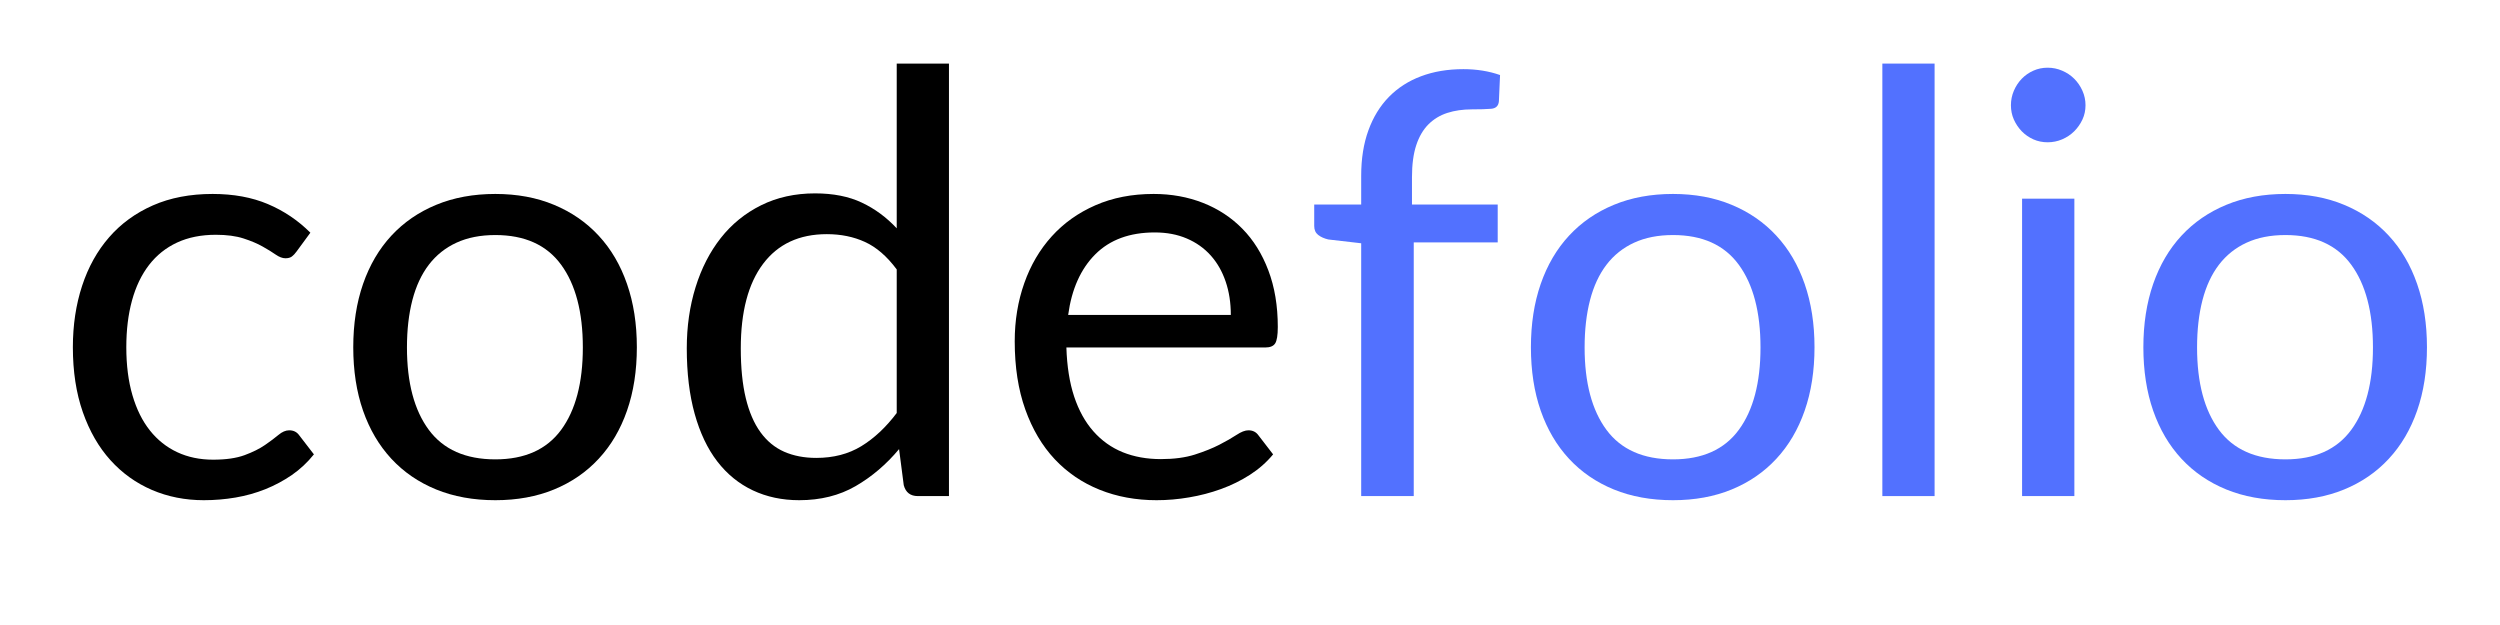
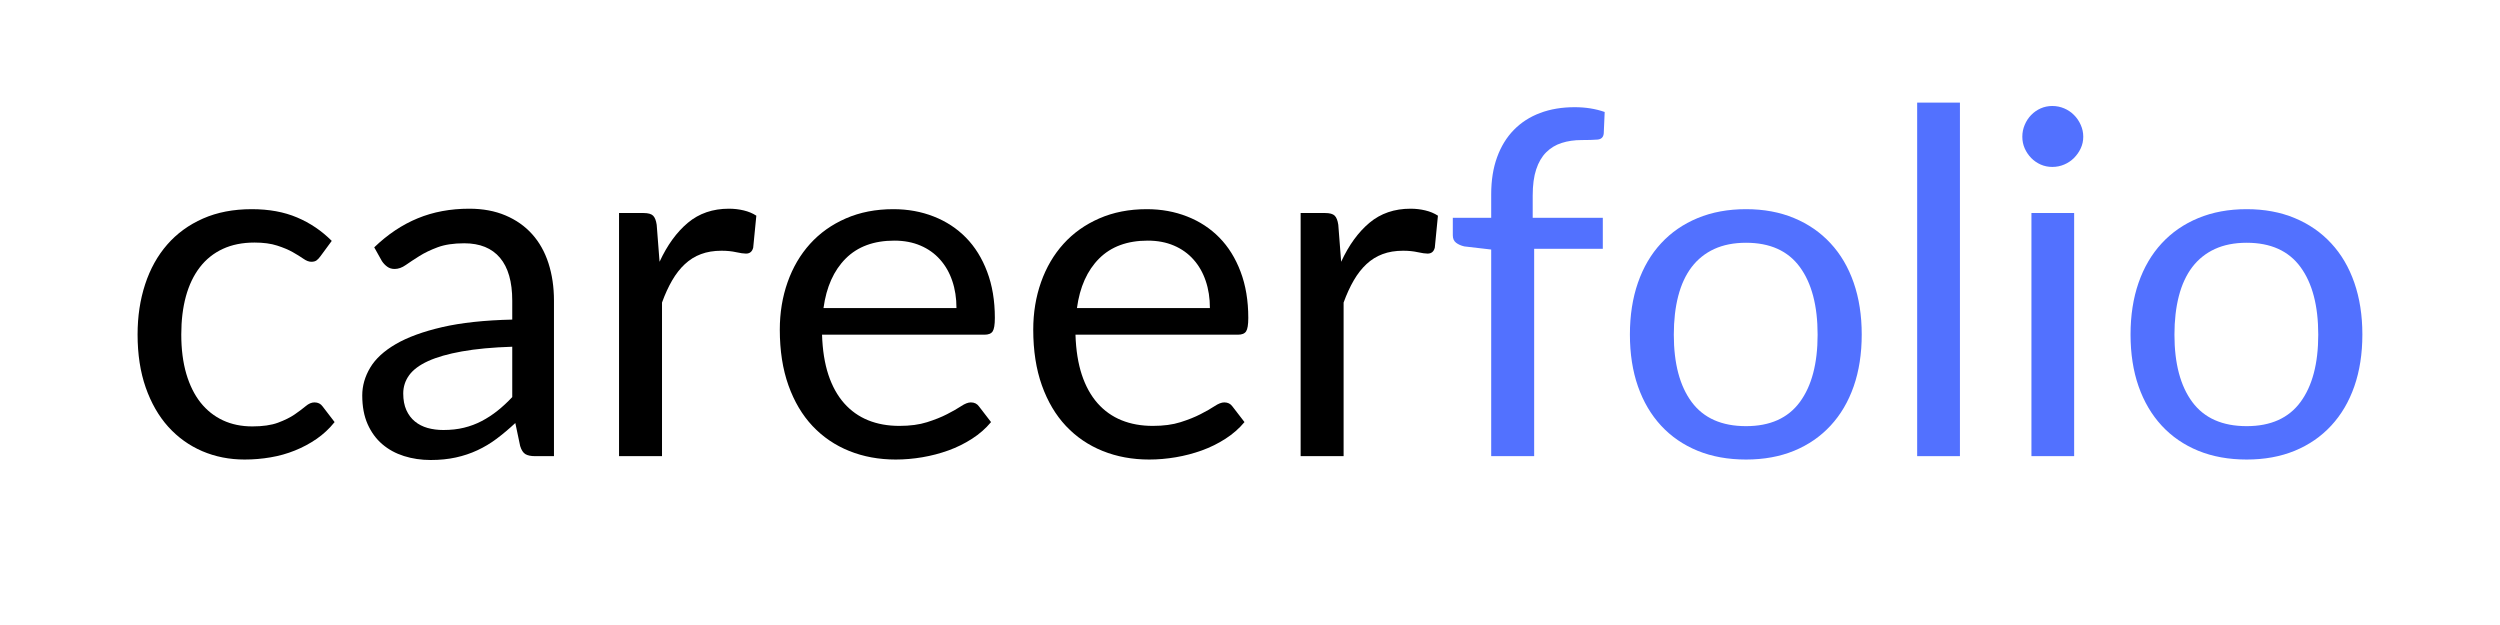
<svg xmlns="http://www.w3.org/2000/svg" width="1000" zoomAndPan="magnify" viewBox="0 0 750 187.5" height="250" preserveAspectRatio="xMidYMid meet" version="1.0">
  <defs>
    <g />
  </defs>
  <g fill="#000000" fill-opacity="1">
-     <g transform="translate(14.45432, 148.8253)">
+     <g transform="translate(35.22754, 136.8449)">
      <g>
-         <path d="M 74.516 -73.375 C 74.047 -72.727 73.578 -72.227 73.109 -71.875 C 72.641 -71.52 71.992 -71.344 71.172 -71.344 C 70.297 -71.344 69.328 -71.707 68.266 -72.438 C 67.211 -73.176 65.906 -73.984 64.344 -74.859 C 62.789 -75.742 60.883 -76.551 58.625 -77.281 C 56.363 -78.02 53.586 -78.391 50.297 -78.391 C 45.891 -78.391 42.016 -77.613 38.672 -76.062 C 35.328 -74.508 32.52 -72.266 30.25 -69.328 C 27.988 -66.391 26.285 -62.832 25.141 -58.656 C 24.004 -54.488 23.438 -49.82 23.438 -44.656 C 23.438 -39.258 24.051 -34.457 25.281 -30.25 C 26.508 -26.051 28.254 -22.531 30.516 -19.688 C 32.773 -16.844 35.504 -14.672 38.703 -13.172 C 41.91 -11.672 45.508 -10.922 49.5 -10.922 C 53.32 -10.922 56.461 -11.375 58.922 -12.281 C 61.391 -13.195 63.43 -14.211 65.047 -15.328 C 66.66 -16.441 68.008 -17.453 69.094 -18.359 C 70.188 -19.273 71.258 -19.734 72.312 -19.734 C 73.602 -19.734 74.602 -19.234 75.312 -18.234 L 79.719 -12.516 C 77.781 -10.098 75.578 -8.035 73.109 -6.328 C 70.641 -4.629 67.984 -3.207 65.141 -2.062 C 62.297 -0.926 59.316 -0.094 56.203 0.438 C 53.086 0.969 49.914 1.234 46.688 1.234 C 41.102 1.234 35.914 0.207 31.125 -1.844 C 26.344 -3.906 22.191 -6.883 18.672 -10.781 C 15.148 -14.688 12.391 -19.488 10.391 -25.188 C 8.398 -30.883 7.406 -37.375 7.406 -44.656 C 7.406 -51.289 8.328 -57.426 10.172 -63.062 C 12.023 -68.707 14.727 -73.566 18.281 -77.641 C 21.832 -81.723 26.207 -84.91 31.406 -87.203 C 36.602 -89.492 42.578 -90.641 49.328 -90.641 C 55.609 -90.641 61.141 -89.625 65.922 -87.594 C 70.711 -85.57 74.957 -82.711 78.656 -79.016 Z M 74.516 -73.375 " />
+         <path d="M 60.906 -59.969 C 60.531 -59.445 60.148 -59.039 59.766 -58.75 C 59.379 -58.457 58.848 -58.312 58.172 -58.312 C 57.453 -58.312 56.66 -58.613 55.797 -59.219 C 54.93 -59.82 53.863 -60.484 52.594 -61.203 C 51.32 -61.922 49.758 -62.578 47.906 -63.172 C 46.062 -63.773 43.797 -64.078 41.109 -64.078 C 37.516 -64.078 34.348 -63.441 31.609 -62.172 C 28.867 -60.898 26.57 -59.062 24.719 -56.656 C 22.875 -54.258 21.484 -51.359 20.547 -47.953 C 19.617 -44.547 19.156 -40.727 19.156 -36.5 C 19.156 -32.082 19.656 -28.156 20.656 -24.719 C 21.664 -21.289 23.094 -18.41 24.938 -16.078 C 26.789 -13.754 29.023 -11.977 31.641 -10.75 C 34.254 -9.531 37.195 -8.922 40.469 -8.922 C 43.582 -8.922 46.145 -9.289 48.156 -10.031 C 50.176 -10.781 51.848 -11.609 53.172 -12.516 C 54.492 -13.43 55.598 -14.258 56.484 -15 C 57.367 -15.75 58.242 -16.125 59.109 -16.125 C 60.172 -16.125 60.988 -15.719 61.562 -14.906 L 65.156 -10.219 C 63.57 -8.25 61.77 -6.566 59.75 -5.172 C 57.738 -3.785 55.566 -2.625 53.234 -1.688 C 50.91 -0.75 48.477 -0.066 45.938 0.359 C 43.395 0.797 40.801 1.016 38.156 1.016 C 33.594 1.016 29.352 0.176 25.438 -1.5 C 21.531 -3.188 18.133 -5.625 15.25 -8.812 C 12.375 -12.008 10.117 -15.938 8.484 -20.594 C 6.859 -25.25 6.047 -30.551 6.047 -36.5 C 6.047 -41.926 6.801 -46.941 8.312 -51.547 C 9.82 -56.16 12.031 -60.133 14.938 -63.469 C 17.844 -66.801 21.422 -69.406 25.672 -71.281 C 29.922 -73.156 34.801 -74.094 40.312 -74.094 C 45.457 -74.094 49.984 -73.266 53.891 -71.609 C 57.805 -69.953 61.273 -67.609 64.297 -64.578 Z M 60.906 -59.969 " />
      </g>
    </g>
  </g>
  <g fill="#000000" fill-opacity="1">
-     <g transform="translate(98.57131, 148.8253)">
+     <g transform="translate(103.9875, 136.8449)">
      <g>
-         <path d="M 50.031 -90.641 C 56.551 -90.641 62.422 -89.551 67.641 -87.375 C 72.867 -85.207 77.332 -82.125 81.031 -78.125 C 84.738 -74.133 87.57 -69.305 89.531 -63.641 C 91.5 -57.973 92.484 -51.645 92.484 -44.656 C 92.484 -37.613 91.5 -31.27 89.531 -25.625 C 87.57 -19.988 84.738 -15.176 81.031 -11.188 C 77.332 -7.195 72.867 -4.129 67.641 -1.984 C 62.422 0.16 56.551 1.234 50.031 1.234 C 43.457 1.234 37.539 0.16 32.281 -1.984 C 27.031 -4.129 22.551 -7.195 18.844 -11.188 C 15.145 -15.176 12.312 -19.988 10.344 -25.625 C 8.383 -31.27 7.406 -37.613 7.406 -44.656 C 7.406 -51.645 8.383 -57.973 10.344 -63.641 C 12.312 -69.305 15.145 -74.133 18.844 -78.125 C 22.551 -82.125 27.031 -85.207 32.281 -87.375 C 37.539 -89.551 43.457 -90.641 50.031 -90.641 Z M 50.031 -11.016 C 58.844 -11.016 65.422 -13.961 69.766 -19.859 C 74.109 -25.766 76.281 -34.004 76.281 -44.578 C 76.281 -55.203 74.109 -63.477 69.766 -69.406 C 65.422 -75.344 58.844 -78.312 50.031 -78.312 C 45.57 -78.312 41.68 -77.547 38.359 -76.016 C 35.047 -74.492 32.285 -72.289 30.078 -69.406 C 27.879 -66.531 26.234 -62.992 25.141 -58.797 C 24.055 -54.598 23.516 -49.859 23.516 -44.578 C 23.516 -34.004 25.703 -25.766 30.078 -19.859 C 34.453 -13.961 41.102 -11.016 50.031 -11.016 Z M 50.031 -11.016 " />
+         <path d="M 49.688 -32.828 C 43.781 -32.641 38.75 -32.172 34.594 -31.422 C 30.445 -30.68 27.062 -29.711 24.438 -28.516 C 21.82 -27.316 19.926 -25.898 18.75 -24.266 C 17.57 -22.629 16.984 -20.805 16.984 -18.797 C 16.984 -16.867 17.297 -15.207 17.922 -13.812 C 18.547 -12.426 19.398 -11.289 20.484 -10.406 C 21.566 -9.52 22.836 -8.867 24.297 -8.453 C 25.766 -8.047 27.336 -7.844 29.016 -7.844 C 31.273 -7.844 33.336 -8.07 35.203 -8.531 C 37.078 -8.988 38.844 -9.648 40.5 -10.516 C 42.156 -11.379 43.738 -12.41 45.25 -13.609 C 46.758 -14.805 48.238 -16.176 49.688 -17.719 Z M 8.281 -62.641 C 12.312 -66.523 16.656 -69.426 21.312 -71.344 C 25.969 -73.27 31.129 -74.234 36.797 -74.234 C 40.867 -74.234 44.488 -73.562 47.656 -72.219 C 50.832 -70.875 53.5 -69 55.656 -66.594 C 57.812 -64.195 59.441 -61.297 60.547 -57.891 C 61.648 -54.484 62.203 -50.738 62.203 -46.656 L 62.203 0 L 56.516 0 C 55.266 0 54.301 -0.203 53.625 -0.609 C 52.957 -1.016 52.438 -1.82 52.062 -3.031 L 50.609 -9.938 C 48.691 -8.156 46.82 -6.582 45 -5.219 C 43.176 -3.852 41.254 -2.703 39.234 -1.766 C 37.223 -0.828 35.078 -0.109 32.797 0.391 C 30.516 0.898 27.984 1.156 25.203 1.156 C 22.367 1.156 19.703 0.758 17.203 -0.031 C 14.711 -0.82 12.539 -2.008 10.688 -3.594 C 8.844 -5.176 7.379 -7.18 6.297 -9.609 C 5.223 -12.035 4.688 -14.906 4.688 -18.219 C 4.688 -21.094 5.477 -23.863 7.062 -26.531 C 8.645 -29.195 11.211 -31.562 14.766 -33.625 C 18.316 -35.688 22.945 -37.379 28.656 -38.703 C 34.363 -40.023 41.375 -40.781 49.688 -40.969 L 49.688 -46.656 C 49.688 -52.32 48.461 -56.602 46.016 -59.5 C 43.566 -62.406 39.988 -63.859 35.281 -63.859 C 32.113 -63.859 29.461 -63.461 27.328 -62.672 C 25.191 -61.879 23.344 -60.988 21.781 -60 C 20.219 -59.02 18.875 -58.133 17.75 -57.344 C 16.625 -56.551 15.508 -56.156 14.406 -56.156 C 13.539 -56.156 12.797 -56.383 12.172 -56.844 C 11.547 -57.301 11.016 -57.863 10.578 -58.531 Z M 8.281 -62.641 " />
      </g>
    </g>
  </g>
  <g fill="#000000" fill-opacity="1">
-     <g transform="translate(198.4547, 148.8253)">
+     <g transform="translate(175.5554, 136.8449)">
      <g>
-         <path d="M 70.562 -68 C 67.625 -71.938 64.453 -74.68 61.047 -76.234 C 57.641 -77.797 53.82 -78.578 49.594 -78.578 C 41.312 -78.578 34.938 -75.609 30.469 -69.672 C 26.008 -63.742 23.781 -55.289 23.781 -44.312 C 23.781 -38.5 24.281 -33.52 25.281 -29.375 C 26.281 -25.238 27.75 -21.832 29.688 -19.156 C 31.625 -16.488 34 -14.535 36.812 -13.297 C 39.633 -12.066 42.836 -11.453 46.422 -11.453 C 51.586 -11.453 56.094 -12.625 59.938 -14.969 C 63.789 -17.32 67.332 -20.641 70.562 -24.922 Z M 86.234 -129.75 L 86.234 0 L 76.906 0 C 74.664 0 73.254 -1.086 72.672 -3.266 L 71.266 -14.094 C 67.441 -9.508 63.094 -5.805 58.219 -2.984 C 53.344 -0.172 47.707 1.234 41.312 1.234 C 36.207 1.234 31.566 0.25 27.391 -1.719 C 23.223 -3.688 19.672 -6.578 16.734 -10.391 C 13.797 -14.211 11.535 -18.969 9.953 -24.656 C 8.367 -30.352 7.578 -36.906 7.578 -44.312 C 7.578 -50.883 8.457 -57.004 10.219 -62.672 C 11.977 -68.336 14.5 -73.254 17.781 -77.422 C 21.07 -81.598 25.109 -84.875 29.891 -87.25 C 34.68 -89.625 40.07 -90.812 46.062 -90.812 C 51.531 -90.812 56.211 -89.883 60.109 -88.031 C 64.016 -86.188 67.5 -83.617 70.562 -80.328 L 70.562 -129.75 Z M 86.234 -129.75 " />
+         <path d="M 22.312 -58.312 C 24.625 -63.312 27.457 -67.211 30.812 -70.016 C 34.176 -72.828 38.281 -74.234 43.125 -74.234 C 44.664 -74.234 46.145 -74.062 47.562 -73.719 C 48.977 -73.383 50.238 -72.859 51.344 -72.141 L 50.406 -62.562 C 50.113 -61.363 49.391 -60.766 48.234 -60.766 C 47.566 -60.766 46.582 -60.906 45.281 -61.188 C 43.988 -61.477 42.523 -61.625 40.891 -61.625 C 38.586 -61.625 36.535 -61.285 34.734 -60.609 C 32.941 -59.941 31.336 -58.945 29.922 -57.625 C 28.504 -56.312 27.227 -54.68 26.094 -52.734 C 24.969 -50.797 23.953 -48.578 23.047 -46.078 L 23.047 0 L 10.156 0 L 10.156 -72.938 L 17.5 -72.938 C 18.883 -72.938 19.844 -72.672 20.375 -72.141 C 20.906 -71.617 21.266 -70.707 21.453 -69.406 Z M 22.312 -58.312 " />
      </g>
    </g>
  </g>
  <g fill="#000000" fill-opacity="1">
-     <g transform="translate(297.105, 148.8253)">
+     <g transform="translate(227.9714, 136.8449)">
      <g>
-         <path d="M 72.141 -54.344 C 72.141 -57.988 71.625 -61.32 70.594 -64.344 C 69.57 -67.375 68.078 -69.988 66.109 -72.188 C 64.141 -74.383 61.742 -76.082 58.922 -77.281 C 56.109 -78.488 52.91 -79.094 49.328 -79.094 C 41.805 -79.094 35.859 -76.906 31.484 -72.531 C 27.109 -68.156 24.395 -62.094 23.344 -54.344 Z M 84.828 -12.516 C 82.891 -10.16 80.566 -8.113 77.859 -6.375 C 75.16 -4.645 72.27 -3.223 69.188 -2.109 C 66.102 -0.992 62.914 -0.16 59.625 0.391 C 56.344 0.953 53.086 1.234 49.859 1.234 C 43.691 1.234 38.008 0.191 32.812 -1.891 C 27.613 -3.973 23.117 -7.023 19.328 -11.047 C 15.547 -15.078 12.598 -20.055 10.484 -25.984 C 8.367 -31.91 7.312 -38.723 7.312 -46.422 C 7.312 -52.648 8.266 -58.461 10.172 -63.859 C 12.078 -69.266 14.82 -73.945 18.406 -77.906 C 21.988 -81.875 26.363 -84.988 31.531 -87.25 C 36.695 -89.508 42.508 -90.641 48.969 -90.641 C 54.312 -90.641 59.258 -89.742 63.812 -87.953 C 68.363 -86.16 72.297 -83.578 75.609 -80.203 C 78.93 -76.828 81.531 -72.656 83.406 -67.688 C 85.289 -62.727 86.234 -57.078 86.234 -50.734 C 86.234 -48.266 85.969 -46.617 85.438 -45.797 C 84.914 -44.984 83.922 -44.578 82.453 -44.578 L 22.812 -44.578 C 22.988 -38.93 23.766 -34.023 25.141 -29.859 C 26.523 -25.691 28.453 -22.211 30.922 -19.422 C 33.391 -16.629 36.32 -14.539 39.719 -13.156 C 43.125 -11.781 46.941 -11.094 51.172 -11.094 C 55.109 -11.094 58.5 -11.547 61.344 -12.453 C 64.195 -13.367 66.648 -14.352 68.703 -15.406 C 70.766 -16.469 72.484 -17.453 73.859 -18.359 C 75.242 -19.273 76.43 -19.734 77.422 -19.734 C 78.711 -19.734 79.711 -19.234 80.422 -18.234 Z M 84.828 -12.516 " />
+         <path d="M 58.969 -44.422 C 58.969 -47.398 58.547 -50.125 57.703 -52.594 C 56.867 -55.062 55.645 -57.195 54.031 -59 C 52.426 -60.801 50.473 -62.191 48.172 -63.172 C 45.867 -64.16 43.25 -64.656 40.312 -64.656 C 34.176 -64.656 29.316 -62.863 25.734 -59.281 C 22.16 -55.707 19.941 -50.754 19.078 -44.422 Z M 69.344 -10.219 C 67.75 -8.301 65.848 -6.633 63.641 -5.219 C 61.441 -3.801 59.082 -2.633 56.562 -1.719 C 54.039 -0.812 51.438 -0.129 48.75 0.328 C 46.062 0.785 43.395 1.016 40.75 1.016 C 35.707 1.016 31.062 0.16 26.812 -1.547 C 22.57 -3.254 18.898 -5.75 15.797 -9.031 C 12.703 -12.32 10.289 -16.391 8.562 -21.234 C 6.832 -26.086 5.969 -31.656 5.969 -37.938 C 5.969 -43.031 6.75 -47.785 8.312 -52.203 C 9.875 -56.617 12.117 -60.445 15.047 -63.688 C 17.973 -66.926 21.547 -69.469 25.766 -71.312 C 29.992 -73.164 34.75 -74.094 40.031 -74.094 C 44.395 -74.094 48.438 -73.359 52.156 -71.891 C 55.883 -70.43 59.102 -68.32 61.812 -65.562 C 64.52 -62.801 66.641 -59.391 68.172 -55.328 C 69.711 -51.273 70.484 -46.656 70.484 -41.469 C 70.484 -39.457 70.266 -38.113 69.828 -37.438 C 69.398 -36.77 68.586 -36.438 67.391 -36.438 L 18.641 -36.438 C 18.785 -31.82 19.422 -27.812 20.547 -24.406 C 21.68 -21 23.254 -18.156 25.266 -15.875 C 27.285 -13.594 29.688 -11.891 32.469 -10.766 C 35.25 -9.641 38.367 -9.078 41.828 -9.078 C 45.047 -9.078 47.816 -9.445 50.141 -10.188 C 52.473 -10.926 54.477 -11.727 56.156 -12.594 C 57.844 -13.457 59.25 -14.258 60.375 -15 C 61.5 -15.75 62.469 -16.125 63.281 -16.125 C 64.344 -16.125 65.16 -15.719 65.734 -14.906 Z M 69.344 -10.219 " />
+       </g>
+     </g>
+   </g>
+   <g fill="#000000" fill-opacity="1">
+     <g transform="translate(304.0033, 136.8449)">
+       <g>
+         <path d="M 58.969 -44.422 C 58.969 -47.398 58.547 -50.125 57.703 -52.594 C 56.867 -55.062 55.645 -57.195 54.031 -59 C 52.426 -60.801 50.473 -62.191 48.172 -63.172 C 45.867 -64.16 43.25 -64.656 40.312 -64.656 C 34.176 -64.656 29.316 -62.863 25.734 -59.281 C 22.16 -55.707 19.941 -50.754 19.078 -44.422 Z M 69.344 -10.219 C 67.75 -8.301 65.848 -6.633 63.641 -5.219 C 61.441 -3.801 59.082 -2.633 56.562 -1.719 C 54.039 -0.812 51.438 -0.129 48.75 0.328 C 46.062 0.785 43.395 1.016 40.75 1.016 C 35.707 1.016 31.062 0.16 26.812 -1.547 C 22.57 -3.254 18.898 -5.75 15.797 -9.031 C 12.703 -12.32 10.289 -16.391 8.562 -21.234 C 6.832 -26.086 5.969 -31.656 5.969 -37.938 C 5.969 -43.031 6.75 -47.785 8.312 -52.203 C 9.875 -56.617 12.117 -60.445 15.047 -63.688 C 17.973 -66.926 21.547 -69.469 25.766 -71.312 C 29.992 -73.164 34.75 -74.094 40.031 -74.094 C 44.395 -74.094 48.438 -73.359 52.156 -71.891 C 55.883 -70.43 59.102 -68.32 61.812 -65.562 C 64.52 -62.801 66.641 -59.391 68.172 -55.328 C 69.711 -51.273 70.484 -46.656 70.484 -41.469 C 70.484 -39.457 70.266 -38.113 69.828 -37.438 C 69.398 -36.77 68.586 -36.438 67.391 -36.438 L 18.641 -36.438 C 18.785 -31.82 19.422 -27.812 20.547 -24.406 C 21.68 -21 23.254 -18.156 25.266 -15.875 C 27.285 -13.594 29.688 -11.891 32.469 -10.766 C 35.25 -9.641 38.367 -9.078 41.828 -9.078 C 45.047 -9.078 47.816 -9.445 50.141 -10.188 C 52.473 -10.926 54.477 -11.727 56.156 -12.594 C 57.844 -13.457 59.25 -14.258 60.375 -15 C 61.5 -15.75 62.469 -16.125 63.281 -16.125 C 64.344 -16.125 65.16 -15.719 65.734 -14.906 Z M 69.344 -10.219 " />
+       </g>
+     </g>
+   </g>
+   <g fill="#000000" fill-opacity="1">
+     <g transform="translate(380.0352, 136.8449)">
+       <g>
+         <path d="M 22.312 -58.312 C 24.625 -63.312 27.457 -67.211 30.812 -70.016 C 34.176 -72.828 38.281 -74.234 43.125 -74.234 C 44.664 -74.234 46.145 -74.062 47.562 -73.719 C 48.977 -73.383 50.238 -72.859 51.344 -72.141 L 50.406 -62.562 C 50.113 -61.363 49.391 -60.766 48.234 -60.766 C 47.566 -60.766 46.582 -60.906 45.281 -61.188 C 43.988 -61.477 42.523 -61.625 40.891 -61.625 C 38.586 -61.625 36.535 -61.285 34.734 -60.609 C 32.941 -59.941 31.336 -58.945 29.922 -57.625 C 28.504 -56.312 27.227 -54.68 26.094 -52.734 C 24.969 -50.797 23.953 -48.578 23.047 -46.078 L 23.047 0 L 10.156 0 L 10.156 -72.938 L 17.5 -72.938 C 18.883 -72.938 19.844 -72.672 20.375 -72.141 C 20.906 -71.617 21.266 -70.707 21.453 -69.406 Z M 22.312 -58.312 " />
      </g>
    </g>
  </g>
  <g fill="#5271ff" fill-opacity="1">
-     <g transform="translate(390.124, 148.8253)">
+     <g transform="translate(432.4525, 136.8449)">
      <g>
-         <path d="M 18.234 0 L 18.234 -75.844 L 8.375 -76.984 C 7.133 -77.273 6.117 -77.727 5.328 -78.344 C 4.535 -78.969 4.141 -79.863 4.141 -81.031 L 4.141 -87.469 L 18.234 -87.469 L 18.234 -96.109 C 18.234 -101.211 18.953 -105.742 20.391 -109.703 C 21.828 -113.672 23.879 -117.02 26.547 -119.75 C 29.223 -122.477 32.441 -124.547 36.203 -125.953 C 39.961 -127.367 44.191 -128.078 48.891 -128.078 C 52.879 -128.078 56.547 -127.488 59.891 -126.312 L 59.547 -118.469 C 59.43 -117.062 58.648 -116.301 57.203 -116.188 C 55.766 -116.07 53.844 -116.016 51.438 -116.016 C 48.738 -116.016 46.285 -115.66 44.078 -114.953 C 41.879 -114.242 39.988 -113.098 38.406 -111.516 C 36.82 -109.93 35.602 -107.848 34.75 -105.266 C 33.895 -102.68 33.469 -99.477 33.469 -95.656 L 33.469 -87.469 L 59.188 -87.469 L 59.188 -76.109 L 34 -76.109 L 34 0 Z M 18.234 0 " />
+         <path d="M 14.906 0 L 14.906 -61.984 L 6.844 -62.922 C 5.832 -63.16 5.004 -63.531 4.359 -64.031 C 3.711 -64.539 3.391 -65.273 3.391 -66.234 L 3.391 -71.5 L 14.906 -71.5 L 14.906 -78.547 C 14.906 -82.723 15.492 -86.43 16.672 -89.672 C 17.848 -92.91 19.523 -95.645 21.703 -97.875 C 23.891 -100.113 26.52 -101.805 29.594 -102.953 C 32.664 -104.109 36.117 -104.688 39.953 -104.688 C 43.223 -104.688 46.223 -104.207 48.953 -103.25 L 48.672 -96.844 C 48.578 -95.688 47.941 -95.062 46.766 -94.969 C 45.586 -94.875 44.016 -94.828 42.047 -94.828 C 39.836 -94.828 37.832 -94.535 36.031 -93.953 C 34.238 -93.379 32.691 -92.441 31.391 -91.141 C 30.098 -89.848 29.102 -88.145 28.406 -86.031 C 27.707 -83.926 27.359 -81.312 27.359 -78.188 L 27.359 -71.5 L 48.391 -71.5 L 48.391 -62.203 L 27.797 -62.203 L 27.797 0 Z M 14.906 0 " />
      </g>
    </g>
  </g>
  <g fill="#5271ff" fill-opacity="1">
-     <g transform="translate(451.8685, 148.8253)">
+     <g transform="translate(482.9244, 136.8449)">
      <g>
-         <path d="M 50.031 -90.641 C 56.551 -90.641 62.422 -89.551 67.641 -87.375 C 72.867 -85.207 77.332 -82.125 81.031 -78.125 C 84.738 -74.133 87.57 -69.305 89.531 -63.641 C 91.5 -57.973 92.484 -51.645 92.484 -44.656 C 92.484 -37.613 91.5 -31.27 89.531 -25.625 C 87.57 -19.988 84.738 -15.176 81.031 -11.188 C 77.332 -7.195 72.867 -4.129 67.641 -1.984 C 62.422 0.16 56.551 1.234 50.031 1.234 C 43.457 1.234 37.539 0.16 32.281 -1.984 C 27.031 -4.129 22.551 -7.195 18.844 -11.188 C 15.145 -15.176 12.312 -19.988 10.344 -25.625 C 8.383 -31.27 7.406 -37.613 7.406 -44.656 C 7.406 -51.645 8.383 -57.973 10.344 -63.641 C 12.312 -69.305 15.145 -74.133 18.844 -78.125 C 22.551 -82.125 27.031 -85.207 32.281 -87.375 C 37.539 -89.551 43.457 -90.641 50.031 -90.641 Z M 50.031 -11.016 C 58.844 -11.016 65.422 -13.961 69.766 -19.859 C 74.109 -25.766 76.281 -34.004 76.281 -44.578 C 76.281 -55.203 74.109 -63.477 69.766 -69.406 C 65.422 -75.344 58.844 -78.312 50.031 -78.312 C 45.57 -78.312 41.68 -77.547 38.359 -76.016 C 35.047 -74.492 32.285 -72.289 30.078 -69.406 C 27.879 -66.531 26.234 -62.992 25.141 -58.797 C 24.055 -54.598 23.516 -49.859 23.516 -44.578 C 23.516 -34.004 25.703 -25.766 30.078 -19.859 C 34.453 -13.961 41.102 -11.016 50.031 -11.016 Z M 50.031 -11.016 " />
+         <path d="M 40.891 -74.094 C 46.223 -74.094 51.023 -73.203 55.297 -71.422 C 59.566 -69.648 63.211 -67.129 66.234 -63.859 C 69.266 -60.598 71.582 -56.648 73.188 -52.016 C 74.789 -47.391 75.594 -42.219 75.594 -36.5 C 75.594 -30.738 74.789 -25.555 73.188 -20.953 C 71.582 -16.348 69.266 -12.41 66.234 -9.141 C 63.211 -5.879 59.566 -3.367 55.297 -1.609 C 51.023 0.141 46.223 1.016 40.891 1.016 C 35.516 1.016 30.676 0.141 26.375 -1.609 C 22.082 -3.367 18.426 -5.879 15.406 -9.141 C 12.383 -12.41 10.066 -16.348 8.453 -20.953 C 6.848 -25.555 6.047 -30.738 6.047 -36.5 C 6.047 -42.219 6.848 -47.391 8.453 -52.016 C 10.066 -56.648 12.383 -60.598 15.406 -63.859 C 18.426 -67.129 22.082 -69.648 26.375 -71.422 C 30.676 -73.203 35.516 -74.094 40.891 -74.094 Z M 40.891 -9 C 48.098 -9 53.477 -11.41 57.031 -16.234 C 60.582 -21.055 62.359 -27.789 62.359 -36.438 C 62.359 -45.125 60.582 -51.891 57.031 -56.734 C 53.477 -61.586 48.098 -64.016 40.891 -64.016 C 37.242 -64.016 34.062 -63.391 31.344 -62.141 C 28.633 -60.891 26.379 -59.086 24.578 -56.734 C 22.785 -54.379 21.441 -51.484 20.547 -48.047 C 19.66 -44.617 19.219 -40.75 19.219 -36.438 C 19.219 -27.789 21.004 -21.055 24.578 -16.234 C 28.16 -11.41 33.598 -9 40.891 -9 Z M 40.891 -9 " />
      </g>
    </g>
  </g>
  <g fill="#5271ff" fill-opacity="1">
-     <g transform="translate(551.7519, 148.8253)">
+     <g transform="translate(564.5724, 136.8449)">
      <g>
-         <path d="M 28.625 -129.75 L 28.625 0 L 12.953 0 L 12.953 -129.75 Z M 28.625 -129.75 " />
+         <path d="M 23.406 -106.062 L 23.406 0 L 10.578 0 L 10.578 -106.062 Z M 23.406 -106.062 " />
      </g>
    </g>
  </g>
  <g fill="#5271ff" fill-opacity="1">
-     <g transform="translate(593.326, 148.8253)">
+     <g transform="translate(598.5563, 136.8449)">
      <g>
-         <path d="M 28.984 -89.234 L 28.984 0 L 13.297 0 L 13.297 -89.234 Z M 32.328 -117.25 C 32.328 -115.719 32.02 -114.289 31.406 -112.969 C 30.789 -111.645 29.969 -110.469 28.938 -109.438 C 27.906 -108.414 26.695 -107.609 25.312 -107.016 C 23.938 -106.43 22.488 -106.141 20.969 -106.141 C 19.438 -106.141 18.008 -106.43 16.688 -107.016 C 15.363 -107.609 14.203 -108.414 13.203 -109.438 C 12.211 -110.469 11.422 -111.645 10.828 -112.969 C 10.242 -114.289 9.953 -115.719 9.953 -117.25 C 9.953 -118.77 10.242 -120.219 10.828 -121.594 C 11.422 -122.977 12.211 -124.18 13.203 -125.203 C 14.203 -126.234 15.363 -127.039 16.688 -127.625 C 18.008 -128.219 19.438 -128.516 20.969 -128.516 C 22.488 -128.516 23.938 -128.219 25.312 -127.625 C 26.695 -127.039 27.906 -126.234 28.938 -125.203 C 29.969 -124.18 30.789 -122.977 31.406 -121.594 C 32.02 -120.219 32.328 -118.77 32.328 -117.25 Z M 32.328 -117.25 " />
+         <path d="M 23.688 -72.938 L 23.688 0 L 10.875 0 L 10.875 -72.938 Z M 26.422 -95.828 C 26.422 -94.578 26.164 -93.41 25.656 -92.328 C 25.156 -91.254 24.484 -90.297 23.641 -89.453 C 22.805 -88.617 21.828 -87.961 20.703 -87.484 C 19.578 -87.004 18.391 -86.766 17.141 -86.766 C 15.891 -86.766 14.723 -87.004 13.641 -87.484 C 12.566 -87.961 11.617 -88.617 10.797 -89.453 C 9.984 -90.297 9.336 -91.254 8.859 -92.328 C 8.379 -93.41 8.141 -94.578 8.141 -95.828 C 8.141 -97.078 8.379 -98.266 8.859 -99.391 C 9.336 -100.523 9.984 -101.508 10.797 -102.344 C 11.617 -103.188 12.566 -103.848 13.641 -104.328 C 14.723 -104.805 15.891 -105.047 17.141 -105.047 C 18.391 -105.047 19.578 -104.805 20.703 -104.328 C 21.828 -103.848 22.805 -103.188 23.641 -102.344 C 24.484 -101.508 25.156 -100.523 25.656 -99.391 C 26.164 -98.266 26.422 -97.078 26.422 -95.828 Z M 26.422 -95.828 " />
      </g>
    </g>
  </g>
  <g fill="#5271ff" fill-opacity="1">
-     <g transform="translate(635.6047, 148.8253)">
+     <g transform="translate(633.1163, 136.8449)">
      <g>
-         <path d="M 50.031 -90.641 C 56.551 -90.641 62.422 -89.551 67.641 -87.375 C 72.867 -85.207 77.332 -82.125 81.031 -78.125 C 84.738 -74.133 87.57 -69.305 89.531 -63.641 C 91.5 -57.973 92.484 -51.645 92.484 -44.656 C 92.484 -37.613 91.5 -31.27 89.531 -25.625 C 87.57 -19.988 84.738 -15.176 81.031 -11.188 C 77.332 -7.195 72.867 -4.129 67.641 -1.984 C 62.422 0.16 56.551 1.234 50.031 1.234 C 43.457 1.234 37.539 0.16 32.281 -1.984 C 27.031 -4.129 22.551 -7.195 18.844 -11.188 C 15.145 -15.176 12.312 -19.988 10.344 -25.625 C 8.383 -31.27 7.406 -37.613 7.406 -44.656 C 7.406 -51.645 8.383 -57.973 10.344 -63.641 C 12.312 -69.305 15.145 -74.133 18.844 -78.125 C 22.551 -82.125 27.031 -85.207 32.281 -87.375 C 37.539 -89.551 43.457 -90.641 50.031 -90.641 Z M 50.031 -11.016 C 58.844 -11.016 65.422 -13.961 69.766 -19.859 C 74.109 -25.766 76.281 -34.004 76.281 -44.578 C 76.281 -55.203 74.109 -63.477 69.766 -69.406 C 65.422 -75.344 58.844 -78.312 50.031 -78.312 C 45.57 -78.312 41.68 -77.547 38.359 -76.016 C 35.047 -74.492 32.285 -72.289 30.078 -69.406 C 27.879 -66.531 26.234 -62.992 25.141 -58.797 C 24.055 -54.598 23.516 -49.859 23.516 -44.578 C 23.516 -34.004 25.703 -25.766 30.078 -19.859 C 34.453 -13.961 41.102 -11.016 50.031 -11.016 Z M 50.031 -11.016 " />
+         <path d="M 40.891 -74.094 C 46.223 -74.094 51.023 -73.203 55.297 -71.422 C 59.566 -69.648 63.211 -67.129 66.234 -63.859 C 69.266 -60.598 71.582 -56.648 73.188 -52.016 C 74.789 -47.391 75.594 -42.219 75.594 -36.5 C 75.594 -30.738 74.789 -25.555 73.188 -20.953 C 71.582 -16.348 69.266 -12.41 66.234 -9.141 C 63.211 -5.879 59.566 -3.367 55.297 -1.609 C 51.023 0.141 46.223 1.016 40.891 1.016 C 35.516 1.016 30.676 0.141 26.375 -1.609 C 22.082 -3.367 18.426 -5.879 15.406 -9.141 C 12.383 -12.41 10.066 -16.348 8.453 -20.953 C 6.848 -25.555 6.047 -30.738 6.047 -36.5 C 6.047 -42.219 6.848 -47.391 8.453 -52.016 C 10.066 -56.648 12.383 -60.598 15.406 -63.859 C 18.426 -67.129 22.082 -69.648 26.375 -71.422 C 30.676 -73.203 35.516 -74.094 40.891 -74.094 Z M 40.891 -9 C 48.098 -9 53.477 -11.41 57.031 -16.234 C 60.582 -21.055 62.359 -27.789 62.359 -36.438 C 62.359 -45.125 60.582 -51.891 57.031 -56.734 C 53.477 -61.586 48.098 -64.016 40.891 -64.016 C 37.242 -64.016 34.062 -63.391 31.344 -62.141 C 28.633 -60.891 26.379 -59.086 24.578 -56.734 C 22.785 -54.379 21.441 -51.484 20.547 -48.047 C 19.66 -44.617 19.219 -40.75 19.219 -36.438 C 19.219 -27.789 21.004 -21.055 24.578 -16.234 C 28.16 -11.41 33.598 -9 40.891 -9 Z M 40.891 -9 " />
      </g>
    </g>
  </g>
</svg>
